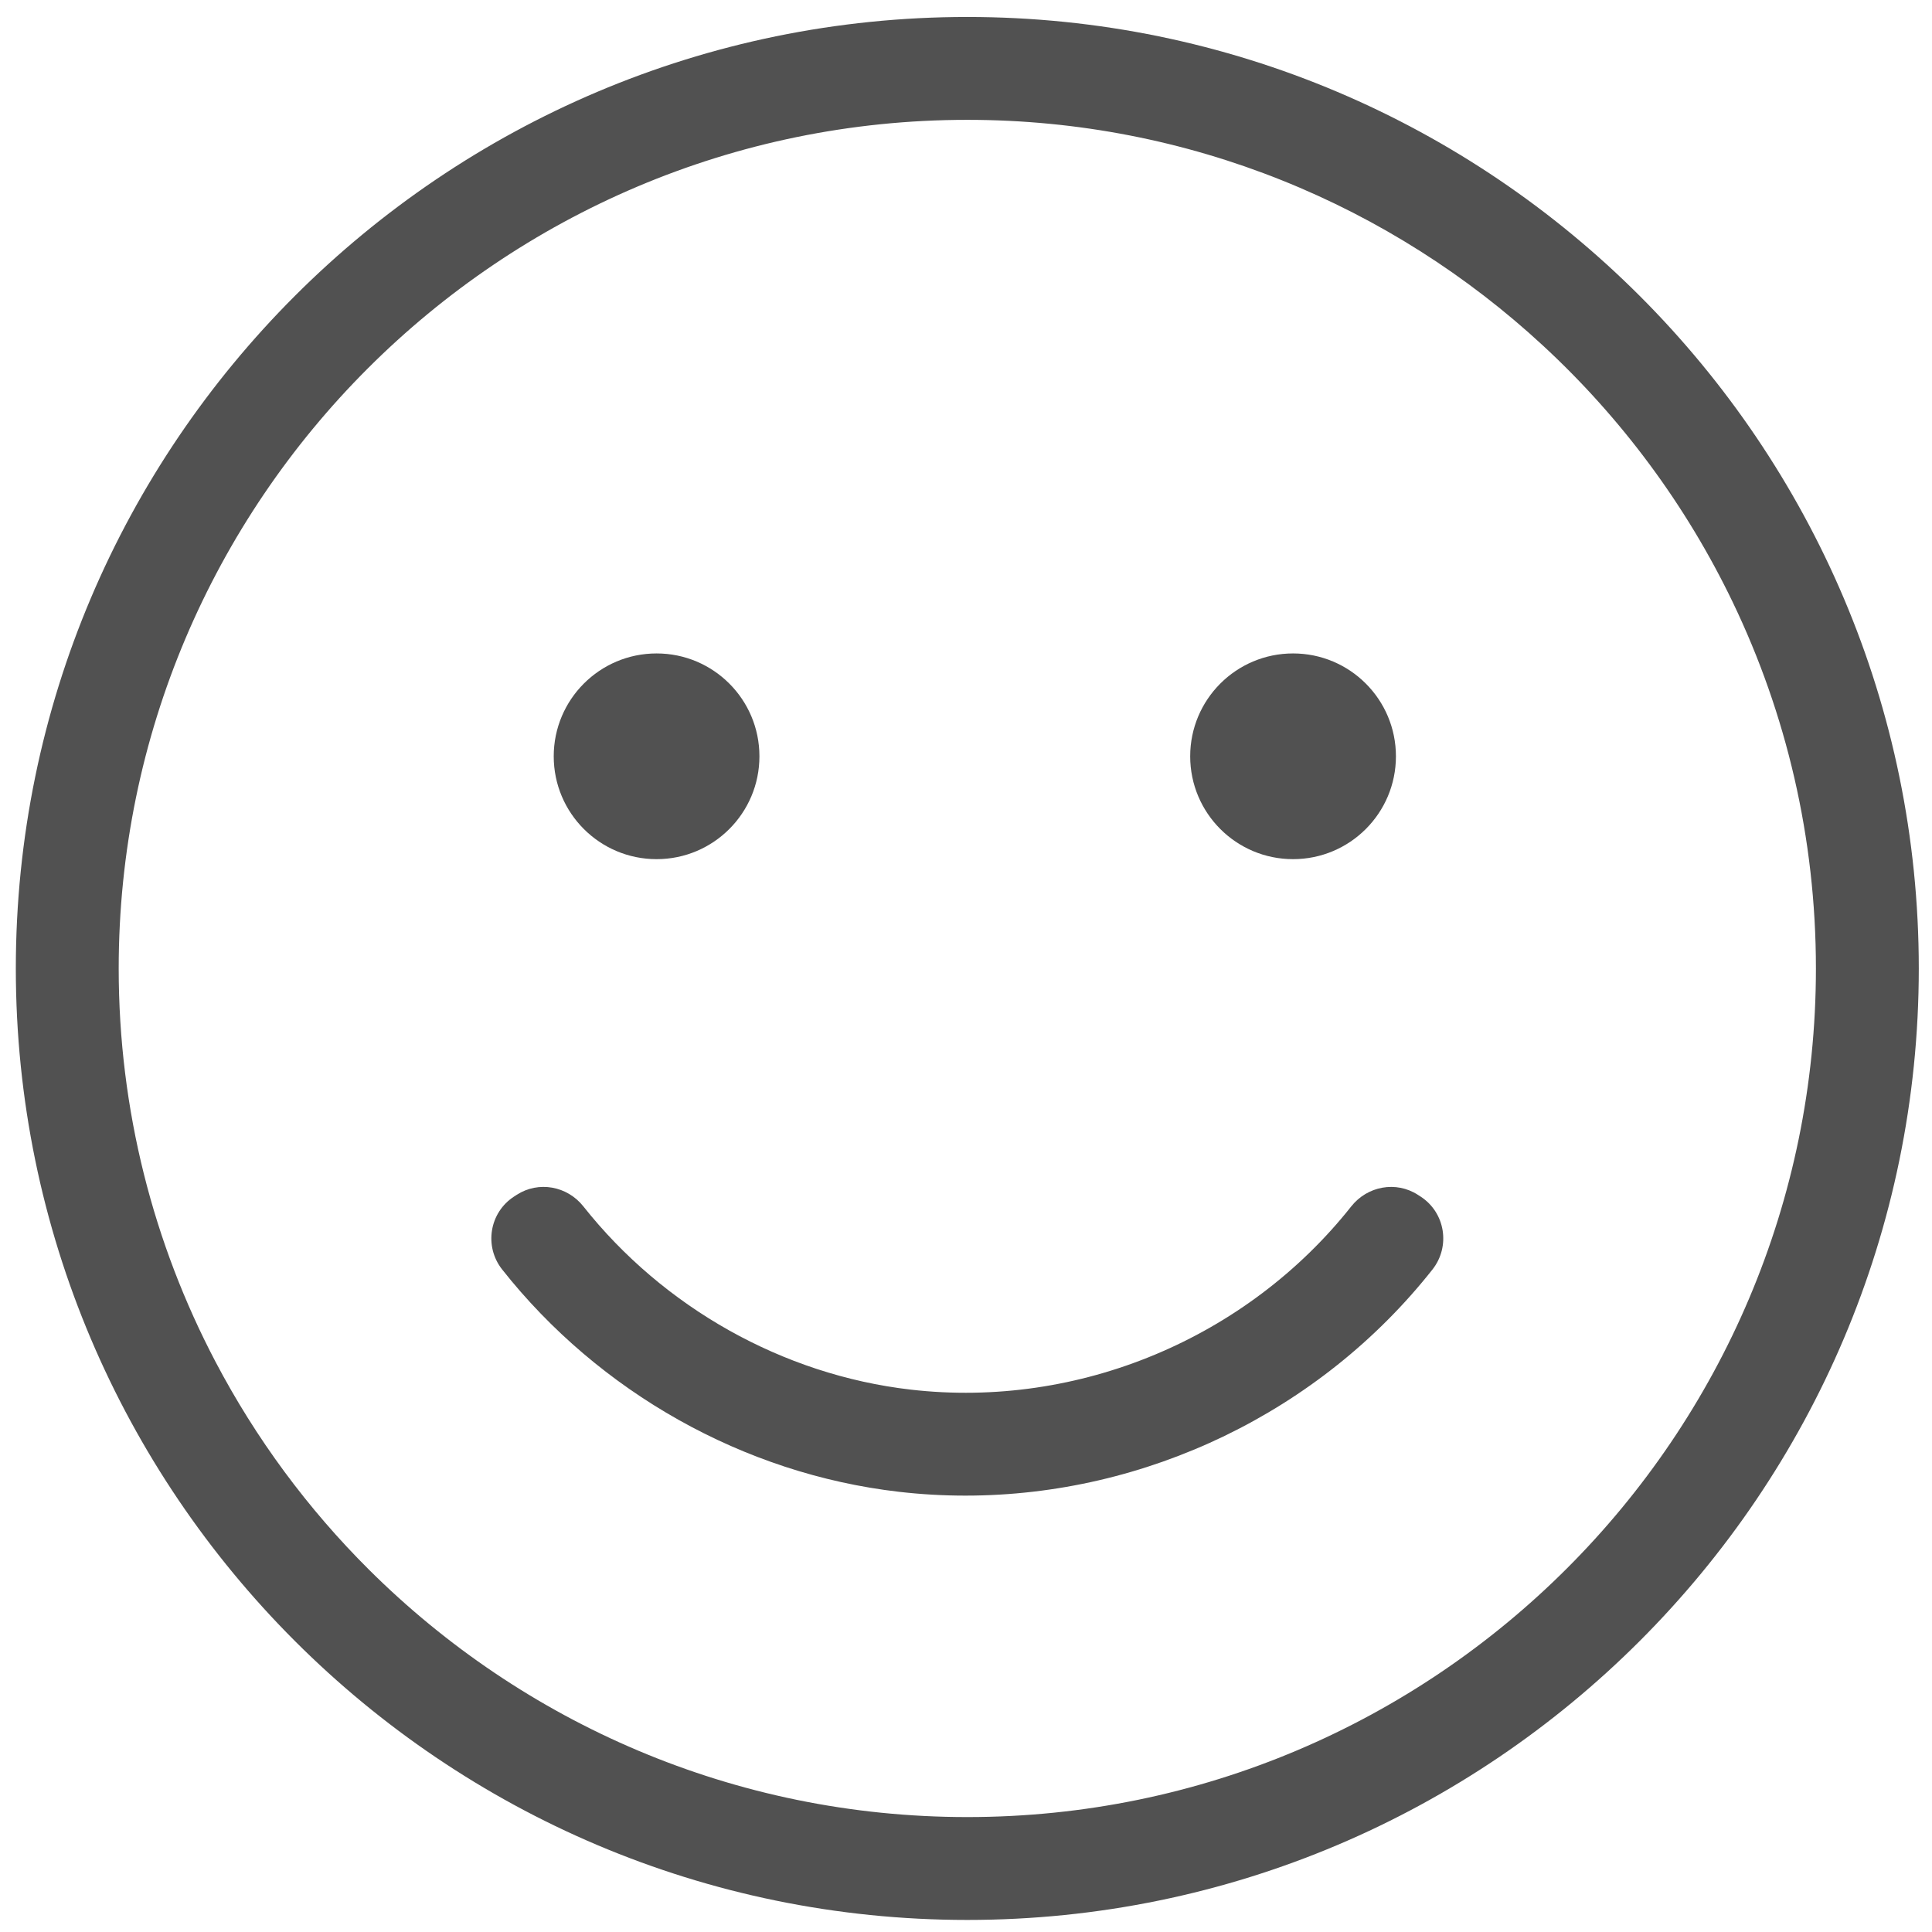
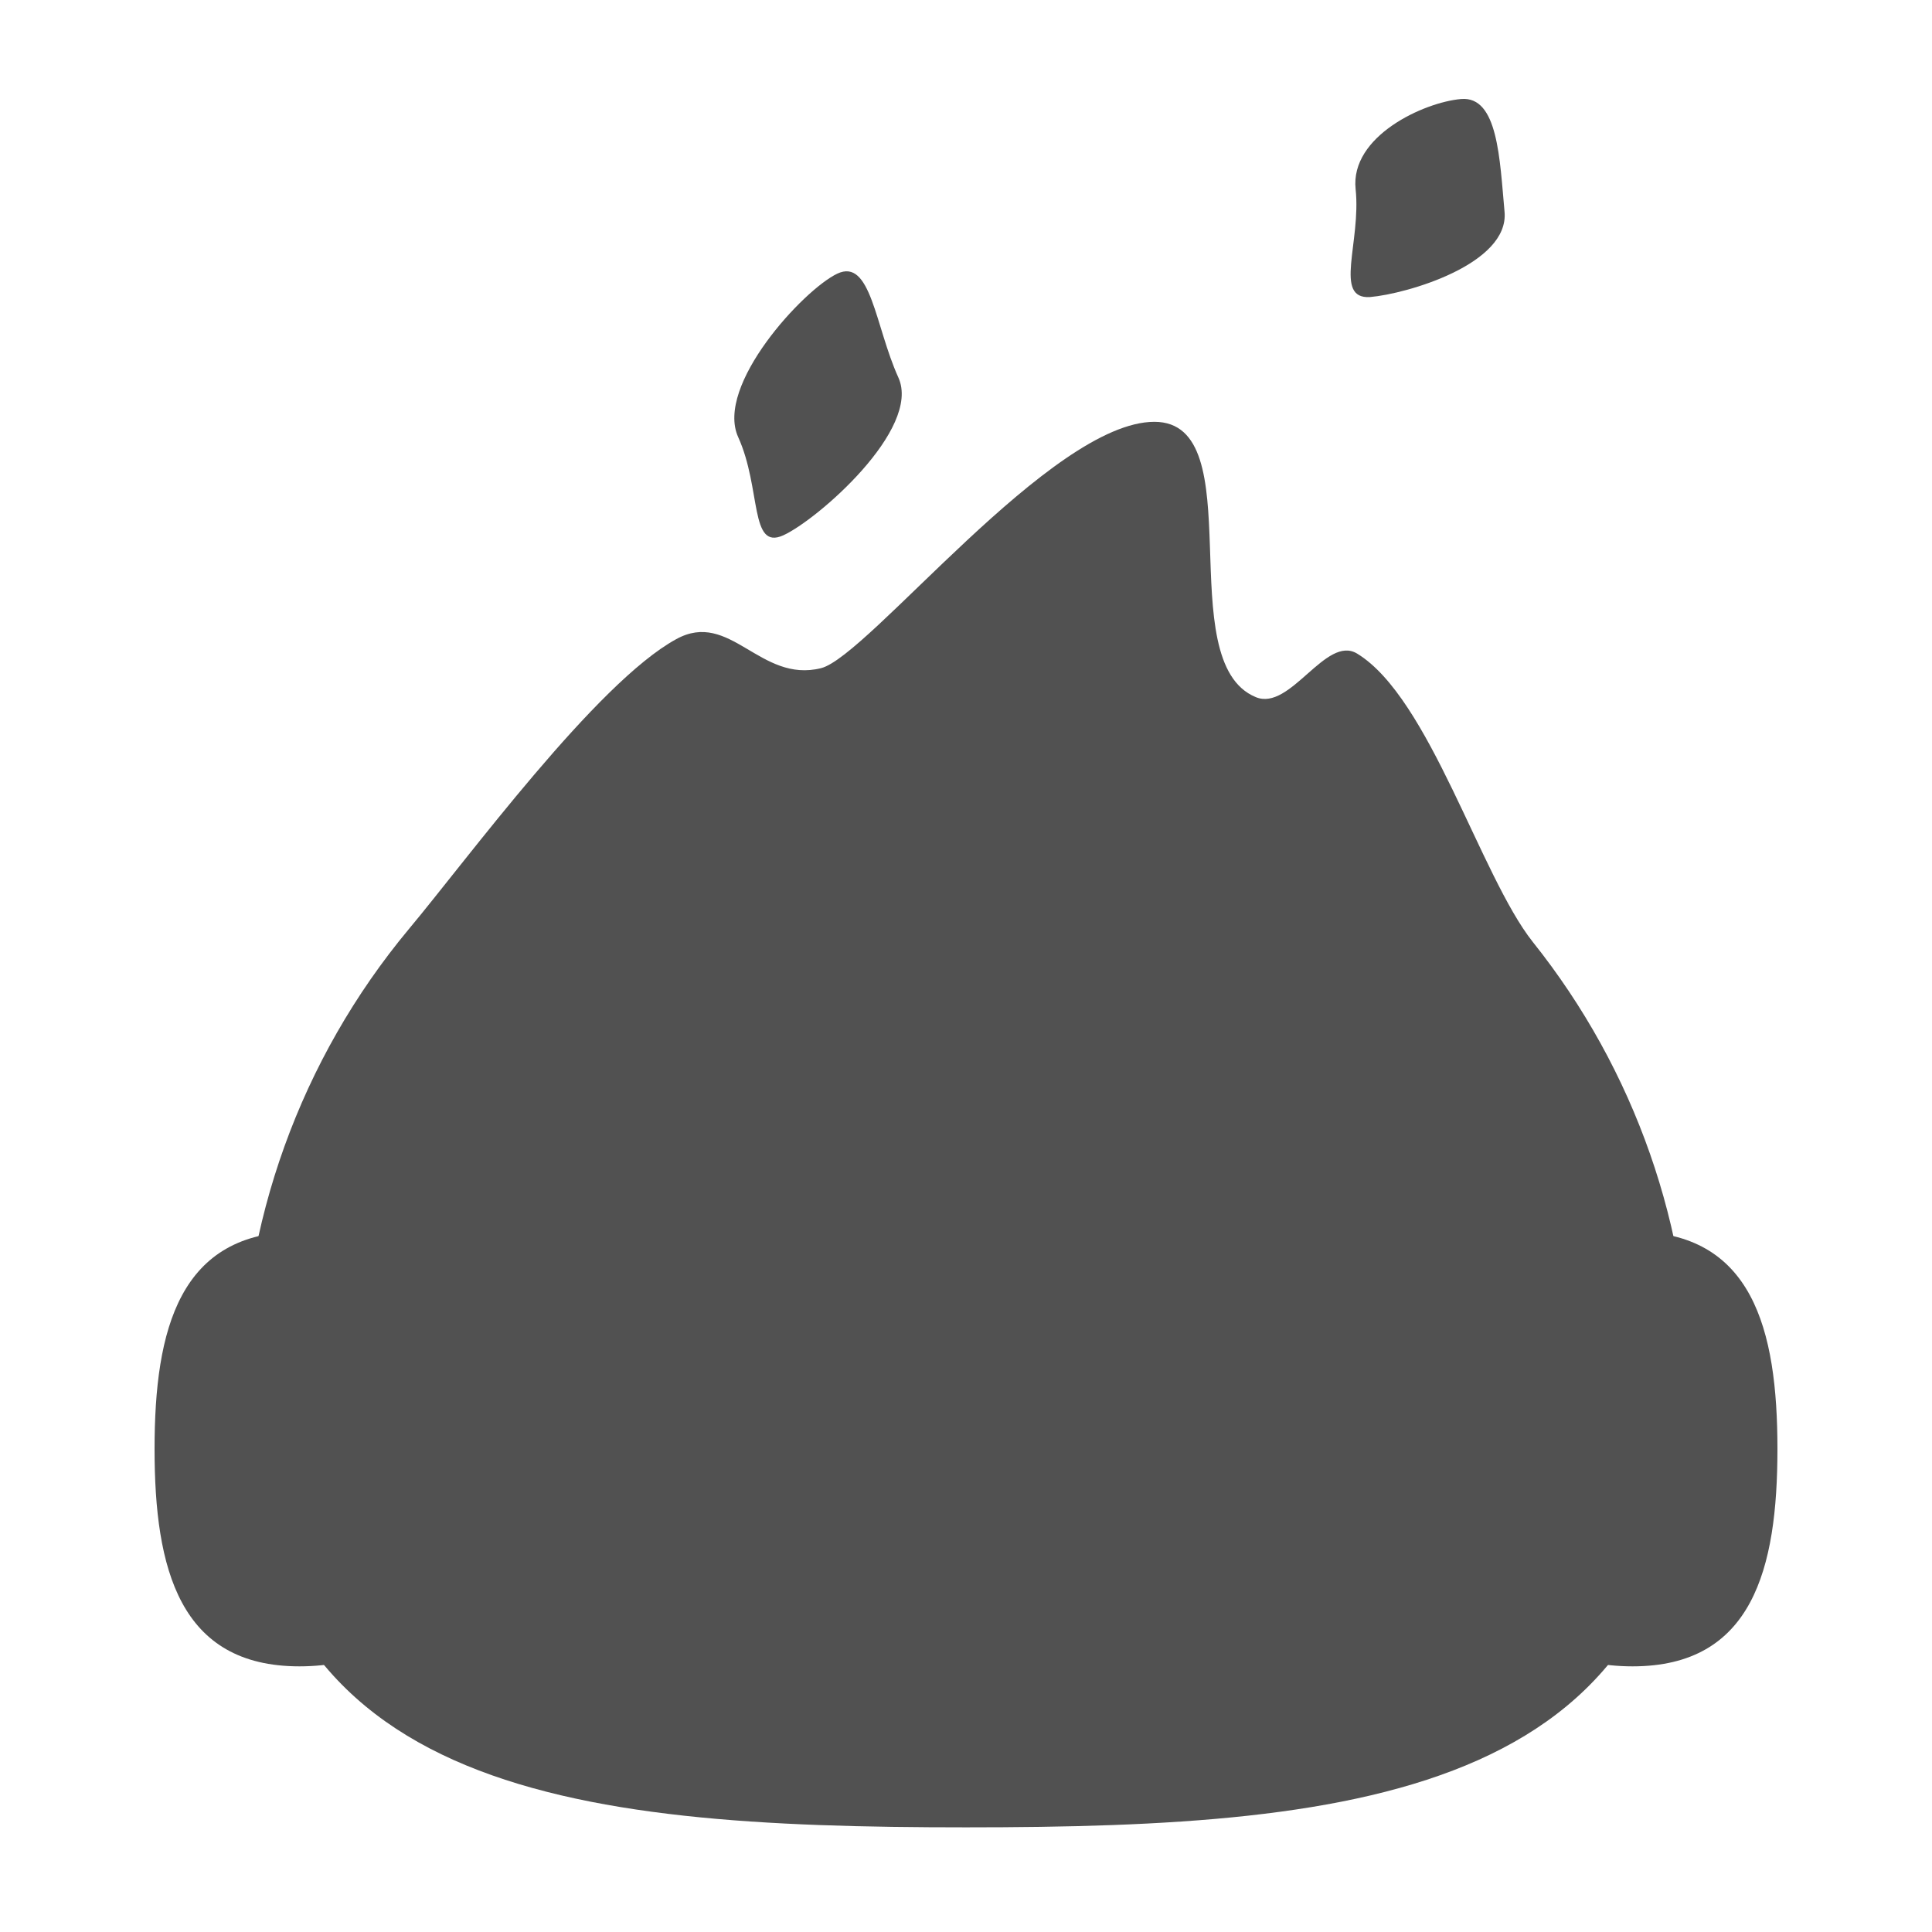
- <svg xmlns="http://www.w3.org/2000/svg" t="1570873816922" class="icon" viewBox="0 0 1024 1024" version="1.1" p-id="8515" width="200" height="200">
+ <svg xmlns="http://www.w3.org/2000/svg" t="1571308787257" class="icon" viewBox="0 0 1024 1024" version="1.1" p-id="6897" width="200" height="200">
  <defs>
    <style type="text/css" />
  </defs>
-   <path d="M512.691 8.996C234.617 8.996 8.387 235.224 8.387 513.303c0 278.074 226.23 504.304 504.304 504.304C790.77 1017.609 1016.999 791.379 1016.999 513.303 1016.999 235.224 790.77 8.996 512.691 8.996z m0 954.088c-123.536 0-235.596-50.082-316.976-130.977a452.387 452.387 0 0 1-81.559-110.476c-32.713-62.327-51.244-133.191-51.244-208.327 0-248.012 201.772-449.784 449.779-449.784 117.636 0 224.853 45.405 305.08 119.613 41.614 38.45 75.954 84.656 100.731 136.283 28.185 58.732 43.973 124.506 43.973 193.888 0 248.008-201.772 449.781-449.784 449.781z m0 0" fill="#515151" p-id="8516" />
-   <path d="M402.514 400.861c0 30.101-24.406 54.508-54.508 54.508-30.114 0-54.52-24.406-54.52-54.508 0-30.114 24.406-54.525 54.52-54.525 30.101 0 54.508 24.411 54.508 54.525z m0 0M739.87 400.861c0 30.101-24.406 54.508-54.52 54.508-30.118 0-54.525-24.406-54.525-54.508 0-30.114 24.407-54.525 54.525-54.525 30.114 0 54.52 24.411 54.52 54.525z m0 0M511.729 792.709c95.816 0 188.019-44.517 247.483-119.817 9.699-12.281 6.821-30.23-6.324-38.721l-1.37-0.885c-11.573-7.476-26.775-4.675-35.327 6.129-55.169 69.702-144.294 107.404-233.53 97.109-67.82-7.826-131.079-43.582-173.482-97.134-8.547-10.792-23.742-13.578-35.305-6.108l-1.368 0.883c-13.132 8.483-16.04 26.426-6.348 38.693 51.323 64.954 128.004 108.332 210.264 117.824a307.24 307.24 0 0 0 35.306 2.028z m0 0" fill="#515151" p-id="8517" />
+   <path d="M512 968.533c-212.053 0-384-18.347-384-230.4 0-89.6 31.147-176.64 88.747-245.76 30.72-36.693 99.413-130.56 141.653-153.6 28.587-15.787 44.373 23.467 76.8 15.36 25.173-6.4 122.027-130.56 176.64-130.56 52.48 0 8.107 127.147 53.76 145.92 18.347 7.68 37.12-33.28 53.76-23.04 38.4 23.467 65.28 117.76 93.013 152.747 54.187 67.84 83.627 151.893 83.627 238.933 0 212.053-171.947 230.4-384 230.4zM415.147 283.733c-17.92 8.107-11.52-24.747-23.893-52.053S425.813 153.6 443.733 145.067s20.053 27.733 32.427 55.04-43.093 75.52-61.013 83.627z m311.04-126.293c-19.627 1.28-4.693-29.013-7.68-57.173s36.267-46.08 55.893-47.787 20.48 32 23.04 59.733-51.627 43.52-71.253 45.227z" fill="#515151" p-id="6898" />
+   <path d="M158.72 883.2c-63.573 0-76.8-51.627-76.8-115.2s13.227-115.2 76.8-115.2 115.2 51.627 115.2 115.2-51.627 115.2-115.2 115.2z m706.56 0c-63.573 0-115.2-51.627-115.2-115.2s51.627-115.2 115.2-115.2 76.8 51.627 76.8 115.2-13.227 115.2-76.8 115.2z" fill="#515151" p-id="6899" />
+   <path d="M819.2 764.16c-3.413 163.413-139.52 162.987-307.2 162.987s-303.787 0.427-307.2-162.987v-5.973c0-63.573 51.627-115.2 115.2-115.2 39.68 0 76.373 20.48 97.707 53.76 40.96 52.053 116.48 61.013 168.533 20.053 7.68-5.973 14.507-12.8 20.48-20.48 34.133-53.76 104.96-69.973 158.72-35.84 33.28 20.907 53.76 58.027 53.76 97.28v6.4z" fill="#515151" p-id="6900" />
+   <path d="M738.56 800.853h-84.48c-6.4 0-11.52-5.12-11.52-11.52 0-6.4 5.12-11.52 11.52-11.52h84.48c6.4 0 11.52 5.12 11.52 11.52 0 6.4-5.12 11.52-11.52 11.52z m-368.64 0H285.44c-6.4 0-11.52-5.12-11.52-11.52 0-6.4 5.12-11.52 11.52-11.52h84.48c6.4 0 11.52 5.12 11.52 11.52 0 6.4-5.12 11.52-11.52 11.52z" fill="#515151" p-id="6901" />
</svg>
